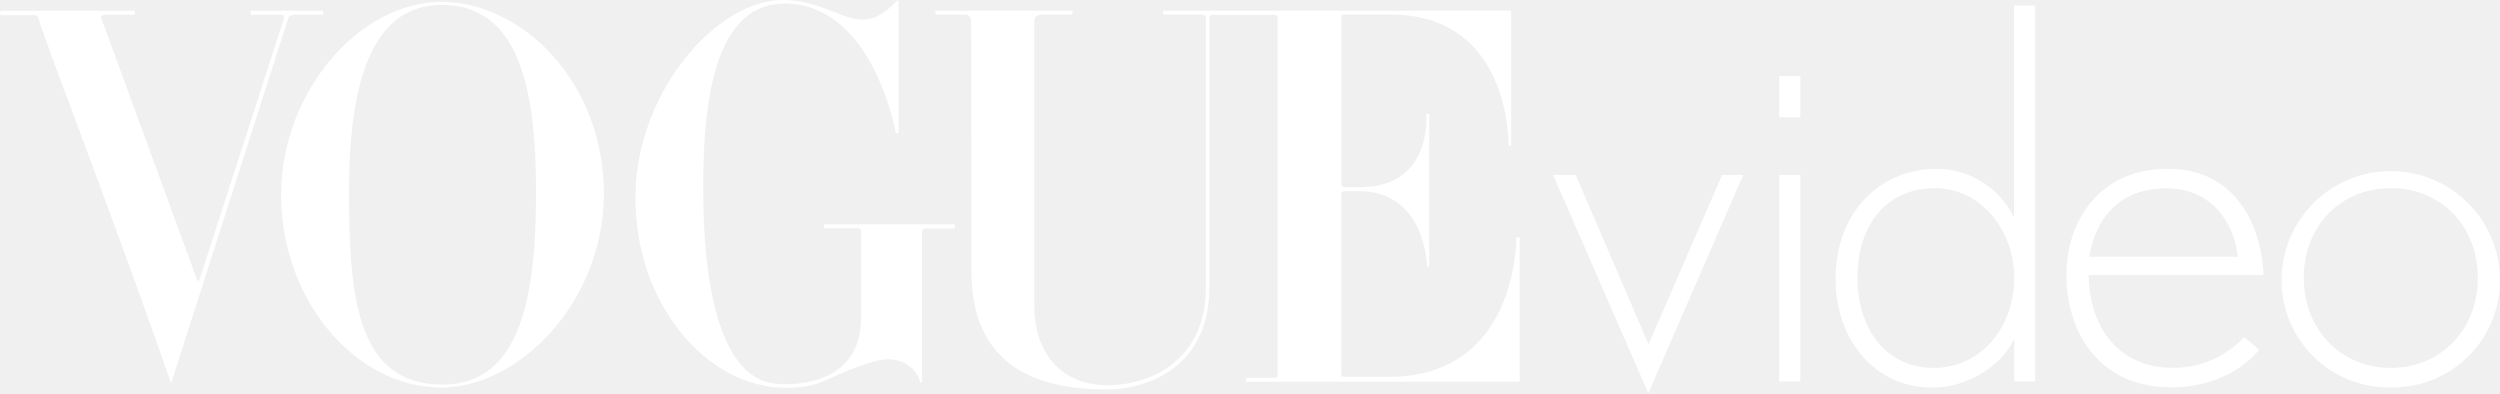
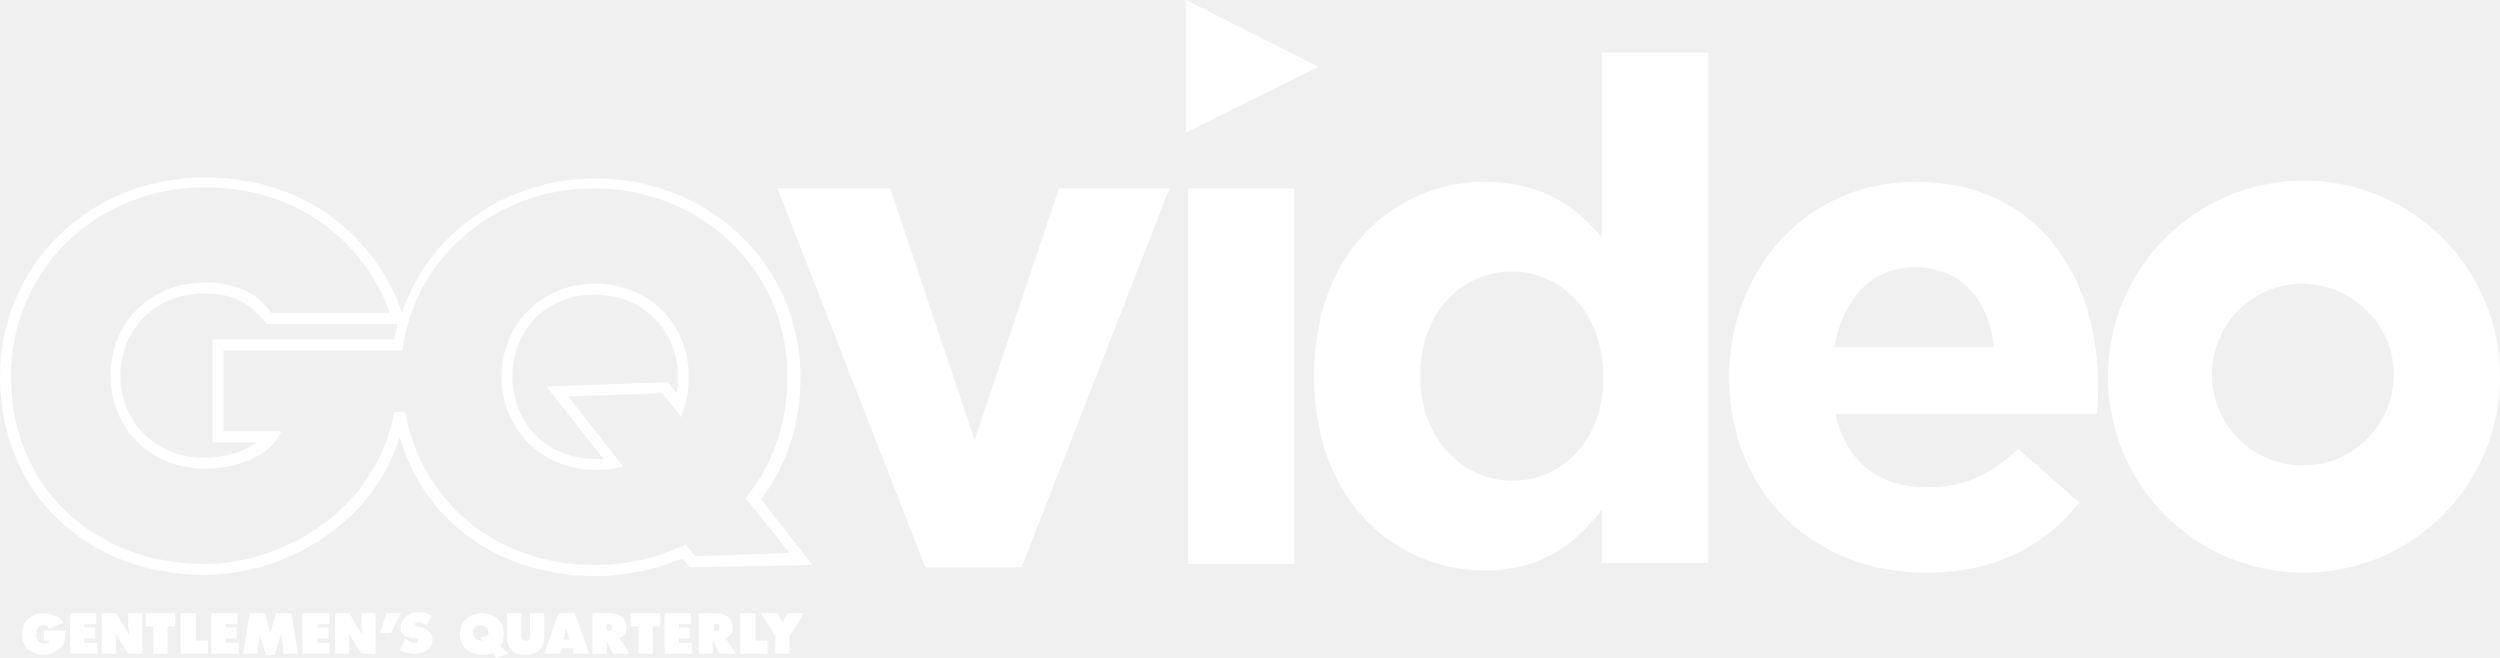
- <svg xmlns="http://www.w3.org/2000/svg" id="vogue_video_dark" data-name="vogue video dark" viewBox="0 0 425.2 66.88">
-   <path d="M406.63,32c-8.5,0-14.8,6.39-14.8,15.24s6.3,15.33,14.8,15.33,14.8-6.48,14.8-15.33S415.13,32,406.63,32m0,33.89a18.22,18.22,0,0,1-18.57-18.65,18.57,18.57,0,0,1,37.13,0,18.22,18.22,0,0,1-18.57,18.65M380.58,43.67H355.36c1-6.31,4.9-11.65,13.14-11.65,7.79,0,11.65,6.22,12.08,11.65M385,46.83c-0.44-9-5.08-18.13-16.29-18.13-11.65,0-17.25,8.93-17.25,18,0,10.07,5.78,19.18,17.78,19.18,7.44,0,12.52-3.33,15-6.39l-2.54-2.19a16.24,16.24,0,0,1-12.26,5.25c-9,0-14.1-6.83-14.19-15.76H385ZM329.06,32c-7.88,0-13.14,5.87-13.14,15.24,0,8.14,4.38,15.33,13,15.33,7.88,0,13.66-6.74,13.66-15.41,0-7.71-5.43-15.15-13.49-15.15m13.49,32.84V57.6c-1.93,4.29-7.62,8.32-13.92,8.32-10.25,0-16.46-8.67-16.46-18.39,0-11.82,7.88-18.83,17.25-18.83A14.78,14.78,0,0,1,342.55,37V0.94h3.59V64.87h-3.59ZM306.2,29.75h-3.59V64.87h3.59V29.75Zm-3.59-16.81h3.59v7h-3.59v-7Zm-6.12,16.81H292.9L280.38,58.56,268,29.75h-3.85l16.2,37.13ZM197.92,1.84a0.55,0.55,0,0,0,0,.64h6.44a0.79,0.79,0,0,1,.73.39c0,4.6,0,45.49,0,46.1,0,12.39-9.5,16.43-16.35,16.55-8.79.15-12.83-6.17-12.83-13.31,0-1.62,0-47.38,0-48.81,0-1,1.52-.92,1.52-0.92h4.93a0.75,0.75,0,0,0,0-.67h-23.2a0.59,0.59,0,0,0,0,.67H164a1.06,1.06,0,0,1,1.17.88c0,0.59.06,42.88,0.06,42.88,0,18.59,15.07,20,23.45,20v0c7.13-.12,17-4.32,17-17.22v0c0-5.2,0-41.76,0-46.1,0-.39.67-0.39,0.67-0.39h10.28c0.16,0,.68,0,0.68.42s0,55.56,0,60.89c0,0.27-.27.41-0.68,0.41H212a0.62,0.62,0,0,0,0,.67h46.46V40.4a0.5,0.5,0,0,0-.56,0c0,0.11.3,23.74-21.72,23.69l-7.37,0a0.59,0.59,0,0,1-.69-0.42V32.93c0-.27.28-0.42,0.68-0.42h2.29c11.35,0,11.63,12.61,11.63,12.75s0.36,0.11.36,0,0-25.68,0-25.8-0.48-.14-0.48,0,1,12.37-11.21,12.37h-2.57c-0.41,0-.68-0.14-0.68-0.41V2.88c0-.33.26-0.41,0.69-0.41h7.68c20.49,0,20.06,22.07,20.06,22.21s0.45,0.11.45,0V1.82l-59.13,0m-57.64,37h5.2s1-.1,1,0.37c0,0,0,14.86,0,14.86,0,11.43-11.39,11.56-14.62,11.2-11.91-1.35-12.16-25.94-12.22-32.4C119.44,15.3,122.2,0,134.18.62c14.23,0.72,18,21.12,18.18,22,0.47,0.17.48-.23,0.48-0.23l0-22.25s-0.1-.19-0.38.07l-0.35.35C145.84,7,142.69.3,133.54,0c-11.27-.36-25.28,15.27-25.46,33.3s11.73,32.13,24.76,32.63c7.06,0.27,6.91-1.7,15.62-4.4,5.33-1.65,7.84,1.94,8,3.43a0.21,0.21,0,0,0,.37-0.17V39.28c0-.51.7-0.42,0.7-0.42h4.8a0.73,0.73,0,0,0,0-.7H140.26c-0.16,0-.16.67,0,0.67M47.82,33.06C47.82,15.58,61.25.21,75.24,0.32,88.92,0.44,102.74,14,102.7,33.06,102.67,51.26,88.3,66,75,65.91c-14.51-.05-27.2-14.77-27.2-32.85M75.27,65.41c13.35,0,15.9-15.13,15.9-32.68,0-17-2.63-31.89-16-31.9-12.45,0-15.82,14.34-15.82,31.9,0,18.45,1.6,32.67,15.93,32.68M0.11,1.83H22.87a0.71,0.71,0,0,1,0,.67h-4.7s-1.31-.06-0.92.67c0.08,0.15,16.07,43.89,16.07,43.89a2.13,2.13,0,0,0,.5.84l14.23-44c0.15-.44.65-1.41-0.22-1.41H42.69a0.86,0.86,0,0,1,0-.67H54.93a0.86,0.86,0,0,1,0,.67H50.38c-1.25,0-1.26.36-1.48,1C48.78,3.86,29.1,65.21,29.1,65.21l-0.17-.5C20.62,40.63,7.7,7.14,6.68,3.57c-0.3-1.07-.46-1-1.09-1H0.11a0.6,0.6,0,0,1,0-.7" transform="translate(0 0)" style="fill:#fff" />
+ <svg xmlns="http://www.w3.org/2000/svg" id="video-logo-light" viewBox="0 0 228.3 60">
+   <style>.st0{fill:#FFFFFF;}</style>
+   <path id="gentlreman_x27_s_quarterly" class="st0" d="M6 57.5c0 .6 0 1.1-.4 1.6-.4.4-1 .7-1.6.7-1.1 0-2-.7-2-1.9S2.9 56 4 56c.6 0 1.5.3 1.8.9l-1.3.5c-.1-.2-.3-.3-.5-.3-.5 0-.7.4-.7.9 0 .4.3.8.7.8.2 0 .5-.1.5-.3H4v-.9h2zm.4-1.5v3.7h2.5v-1H7.7v-.4h1v-1h-1V57h1.1v-1H6.4zm2.9 3.7h1.3v-1.2c0-.2 0-.5-.1-.7l1.2 1.9H13V56h-1.3v1.1c0 .3.1.6.1.9l-1.2-2H9.3v3.7zm4-3.7v1.2h.7v2.5h1.3v-2.5h.7V56h-2.7zm3.2 0v3.7H19v-1.2h-1.1V56h-1.4zm2.8 0v3.7h2.5v-1h-1.2v-.4h1v-1h-1V57h1.1v-1h-2.4zm2.9 3.7h1.3l.2-1.6v-.4c0 .2 0 .3.1.5l.5 1.6h.8l.5-1.7c0-.1.1-.2.1-.4l.2 2h1.3l-.6-3.7h-1.4l-.4 1.4c0 .2-.1.3-.1.5l-.5-1.9h-1.4l-.6 3.7zm5.4-3.7v3.7h2.5v-1H29v-.4h1v-1h-1V57h1.1v-1h-2.5zm3 3.7h1.3v-1.2c0-.2 0-.5-.1-.7l1.2 1.9h1.3V56H33v1.1c0 .3.1.6.1.9l-1.2-2h-1.3v3.7zm5.1-1.9l.9-1.8h-1.3l-.6 1.8h1zm.8 1.6c.4.2 1 .3 1.4.3.8 0 1.6-.4 1.6-1.3 0-.6-.4-.9-1-1.1l-.3-.1c-.1 0-.3 0-.3-.2s.2-.2.3-.2c.3 0 .5.1.8.3l.4-.9c-.4-.2-.8-.3-1.2-.3-.8 0-1.6.5-1.6 1.4 0 .6.4.9 1 1h.3c.1 0 .3 0 .3.2s-.2.2-.3.2c-.3 0-.6-.2-.8-.3l-.1-.1-.5 1.1zm7.6-.9h-.2c-.4 0-.7-.3-.7-.7 0-.4.2-.7.7-.7.4 0 .7.3.7.7v.2l-.8.2.3.3zm1.6.5c.2-.3.3-.7.3-1.1 0-1.2-.9-1.9-2-1.9s-2 .7-2 1.9c0 1.1.8 1.9 2 1.9.3 0 .7 0 1-.2l.3.5 1.1-.4-.7-.7zm2.7-3v2c0 .3 0 .5-.4.5s-.4-.3-.4-.5v-2h-1.3v2.2c0 1.1.7 1.6 1.7 1.6s1.7-.5 1.7-1.6V56h-1.3zm3.1 2.3l.2-1.1c0 .2 0 .3.1.5l.2.7h-.5zm-.2.9h1l.1.5h1.4L52.5 56H51l-1.3 3.7h1.4l.2-.5zm4.1-2.2h.1c.2 0 .4 0 .4.3s-.2.3-.4.3h-.1V57zm-1.3 2.7h1.3v-1.2l.6 1.2h1.5l-.8-1.2-.2-.2c.5-.2.7-.4.7-1 0-.9-.7-1.3-1.5-1.3h-1.6v3.7zm3.5-3.7v1.2h.7v2.5h1.3v-2.5h.7V56h-2.7zm3.1 0v3.7h2.5v-1H62v-.4h1v-1h-1V57h1.1v-1h-2.4zm4.5 1h.1c.2 0 .4 0 .4.3s-.2.3-.4.3h-.1V57zm-1.4 2.7h1.3v-1.2l.6 1.2h1.5l-.8-1.2-.2-.2c.5-.2.7-.4.7-1 0-.9-.7-1.3-1.5-1.3h-1.6v3.7zm3.8-3.7v3.7h2.5v-1.2H69V56h-1.4zm1.9 0l1.3 2.1v1.6h1.3v-1.6l1.3-2.1h-1.5l-.3.6c0 .1-.1.2-.1.3L71 56h-1.5z" />
+   <path class="st0" d="M54.3 52.6c-8.7 0-15.6-5-17.8-12.7-2.5 8.2-10.8 12.6-17.8 12.6C7.8 52.5 0 44.9 0 34.4c0-10.2 8.2-18.2 18.7-18.2 11.2 0 16.6 7.8 18 12.4 2.4-7.3 9.5-12.3 17.7-12.3 10.5 0 18.7 8 18.7 18.1 0 4.2-1.2 8.1-3.6 11.2l4.7 6-11.2.2-.7-.8c-2.4 1-5.1 1.6-8 1.6zM36 37.6h1c1.5 8.3 8.4 14 17.3 14 2.9 0 5.5-.6 7.9-1.7l.4-.2.9 1.1 8.6-.3-4-5 .2-.3c2.4-3 3.6-6.7 3.6-10.9 0-9.6-7.8-17.1-17.7-17.1-8.8 0-16.1 6.1-17.4 14.4l-.1.4H20.4v7.4h5.3l-.5.8c-.7 1.1-3 2.6-6.5 2.6-4.9 0-8.6-3.6-8.6-8.5s3.7-8.5 8.6-8.5c3.4 0 5 1.3 6.1 2.8h10.8c-1.4-4.3-6.5-11.5-17-11.5C8.7 17.2 1 24.7 1 34.4c0 9.9 7.4 17.1 17.7 17.1 7.1 0 15.7-4.9 17.3-13.9zM18.6 26.8c-4.3 0-7.6 3.2-7.6 7.5s3.3 7.5 7.6 7.5c2.1 0 3.9-.7 4.9-1.4h-4.1V31H36c.1-.5.2-1 .3-1.4h-12l-.1-.2c-1.3-1.6-2.7-2.6-5.6-2.6zm35.7 16.1c-4.8 0-8.5-3.7-8.5-8.5s3.7-8.5 8.5-8.5c4.9 0 8.6 3.6 8.6 8.5 0 1-.1 1.9-.4 2.8l-.3.9-1.7-2.2-8.6.3 5 6.4-.8.2c-.5.1-1.2.1-1.8.1zm0-16c-4.3 0-7.5 3.1-7.5 7.5 0 4.3 3.2 7.5 7.5 7.5h.8l-5.2-6.6 11.1-.4.8 1c.1-.5.1-1 .1-1.6 0-4.2-3.3-7.4-7.6-7.4z" />
+   <path id="video" class="st0" d="M167.5 31.7c.8-4.4 3.4-7.3 7.4-7.3 4.1 0 6.7 2.9 7.2 7.3h-14.6zm8.4 20.6c6.2 0 10.8-2.4 14-6.4l-5.6-4.9c-2.7 2.5-5.1 3.5-8.3 3.5-4.4 0-7.4-2.3-8.4-6.7h23.9c.1-.9.1-1.8.1-2.6 0-9.7-5.3-18.6-16.7-18.6-10 0-17 8.1-17 17.9v.1c.1 10.4 7.7 17.7 18 17.7m-37.8-8.4c-4.5 0-8.4-3.8-8.4-9.5v-.1c0-5.8 3.8-9.5 8.4-9.5 4.5 0 8.3 3.8 8.3 9.5v.1c.1 5.7-3.7 9.5-8.3 9.5m-2.5 8.2c5.1 0 8.3-2.4 10.7-5.6v4.9h9.7V4.8h-9.7v16.9c-2.3-2.8-5.5-5.1-10.7-5.1-8.1 0-15.6 6.3-15.6 17.7v.1c0 11.5 7.6 17.7 15.6 17.7m-27.1-.6h9.7V17.2h-9.7v34.3zm-24 .3h8.8l13.5-34.6H96.7l-7.7 23-7.7-23H71l13.5 34.6zM108.3 0v12.1l12.1-6L108.3 0zm110.3 34.2c0 4.6-3.7 8.3-8.3 8.3-4.6 0-8.3-3.7-8.3-8.3 0-4.6 3.7-8.3 8.3-8.3 4.6.1 8.3 3.8 8.3 8.3m9.7.2c0-9.9-8-17.9-17.9-17.9-9.9 0-17.9 8-17.9 17.9 0 9.9 8 17.9 17.9 17.9 9.9 0 17.9-8 17.9-17.9" />
</svg>
